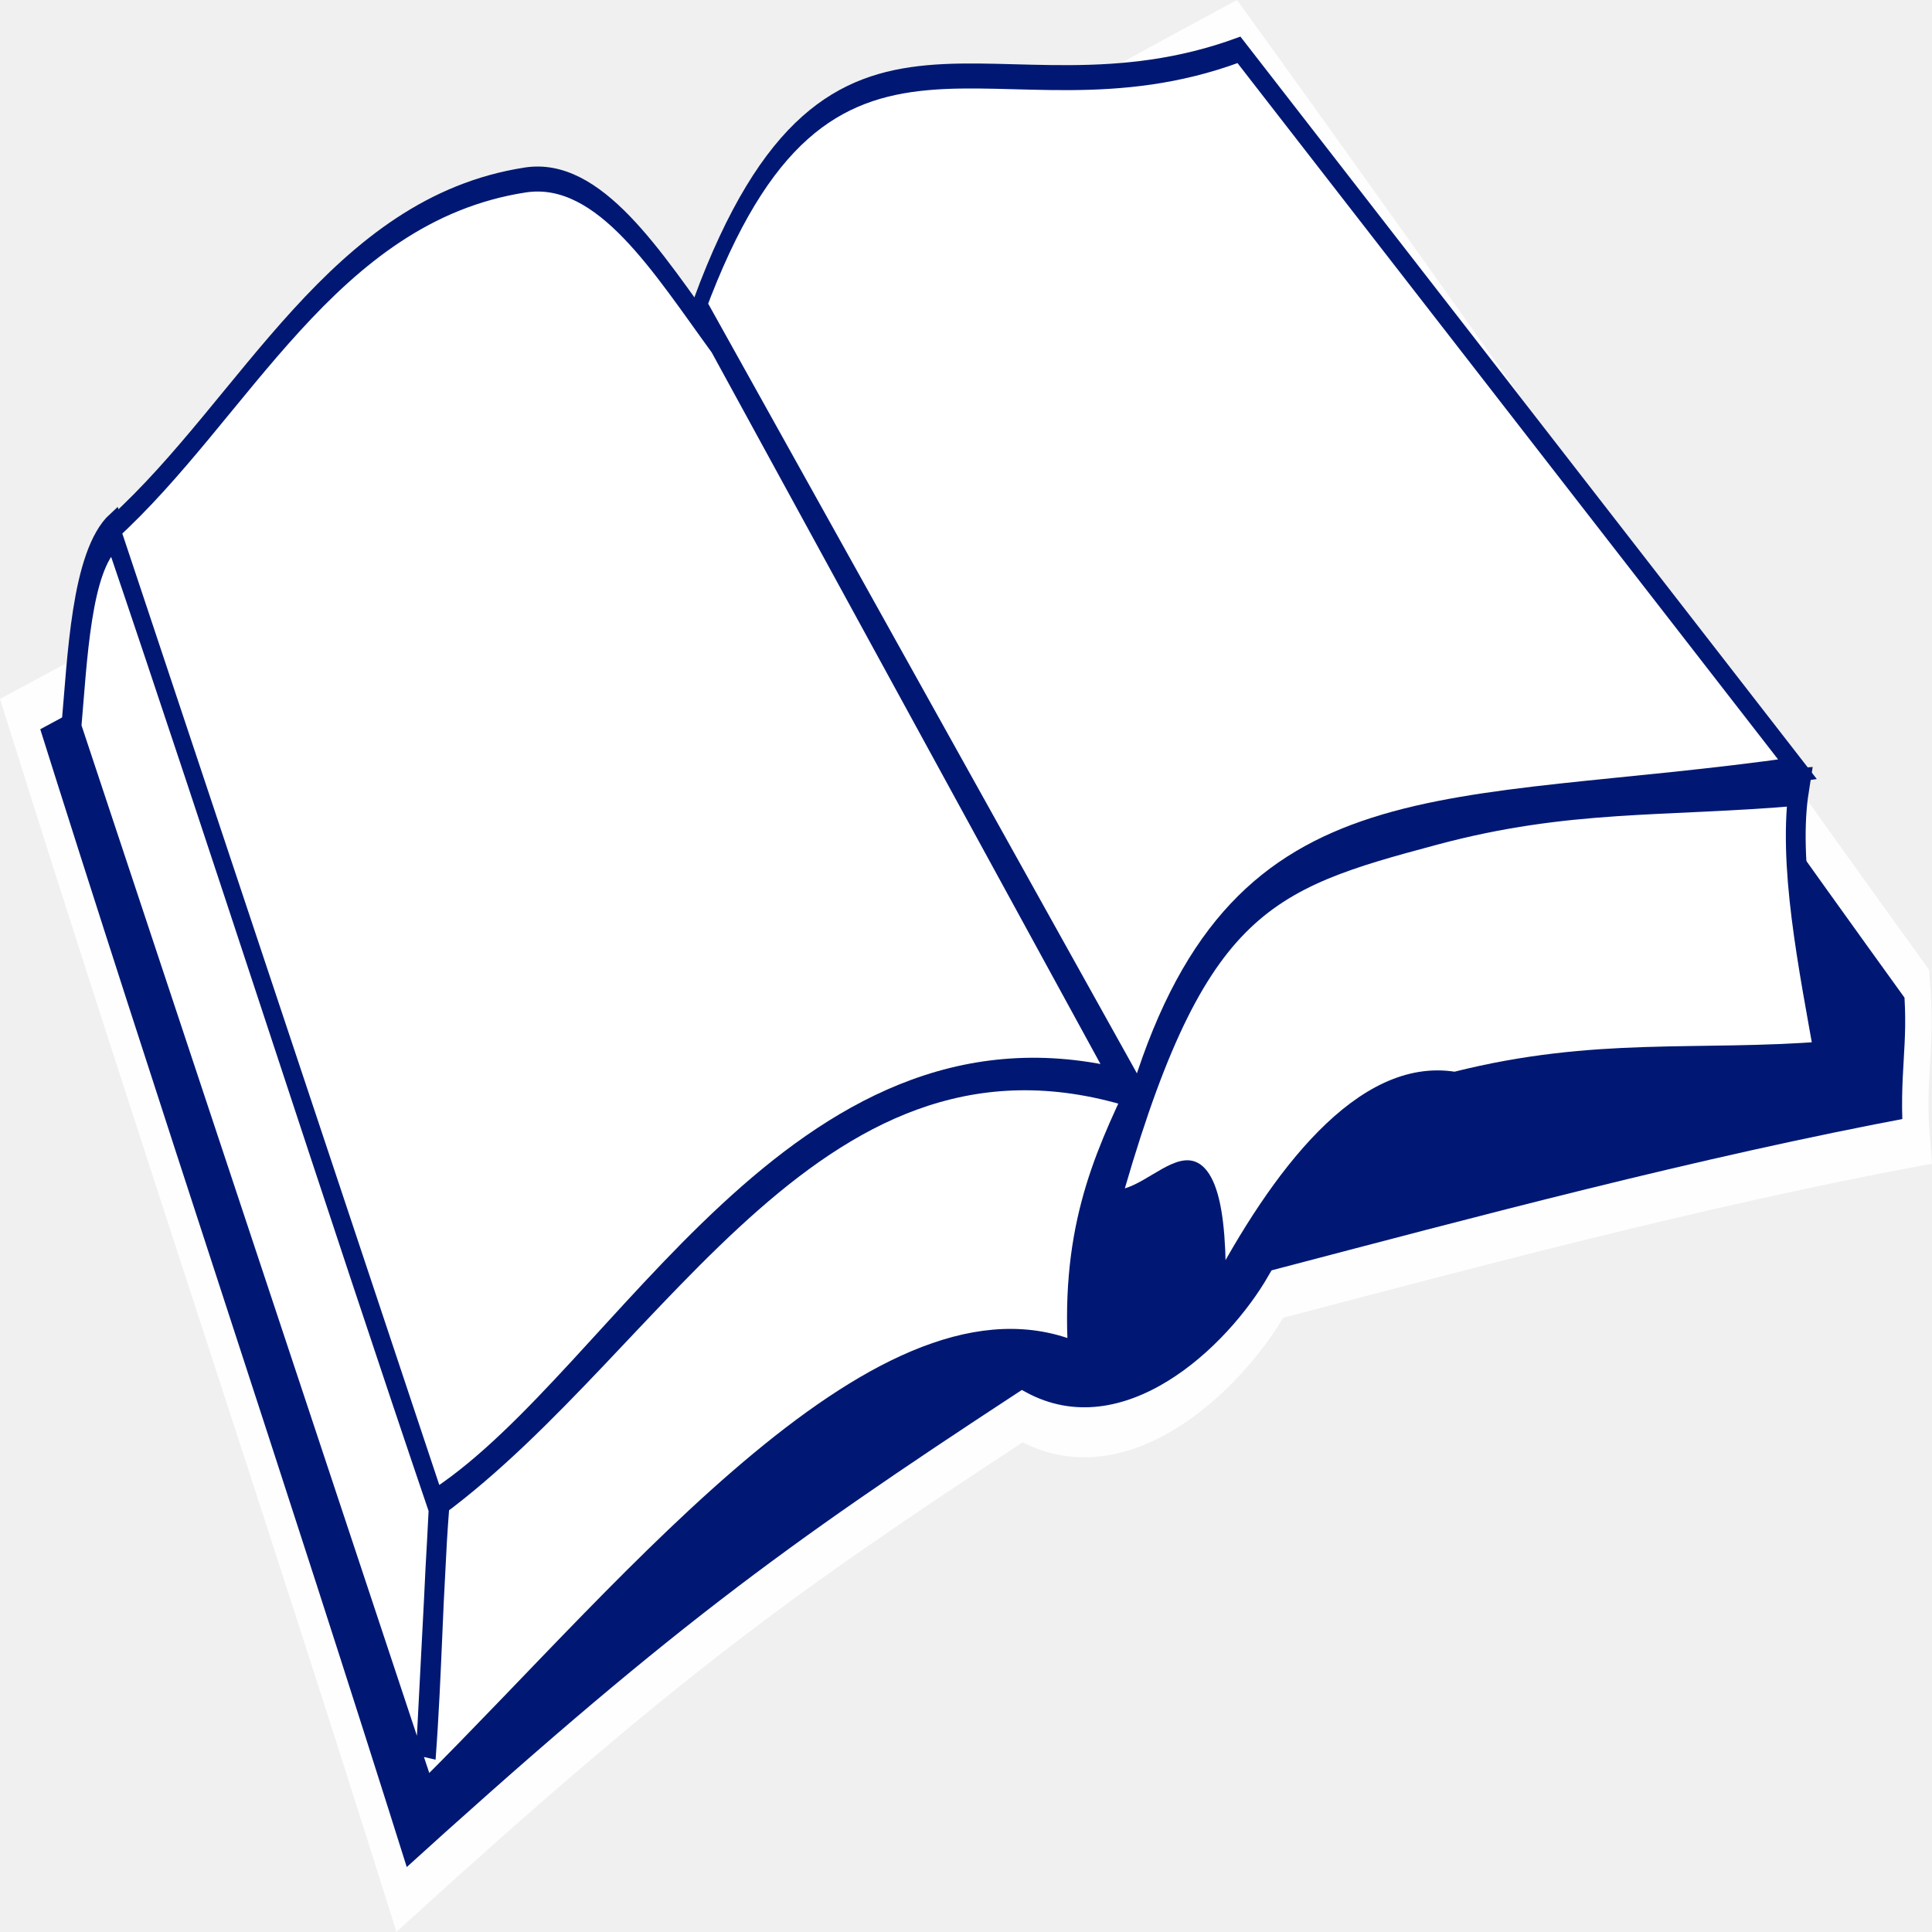
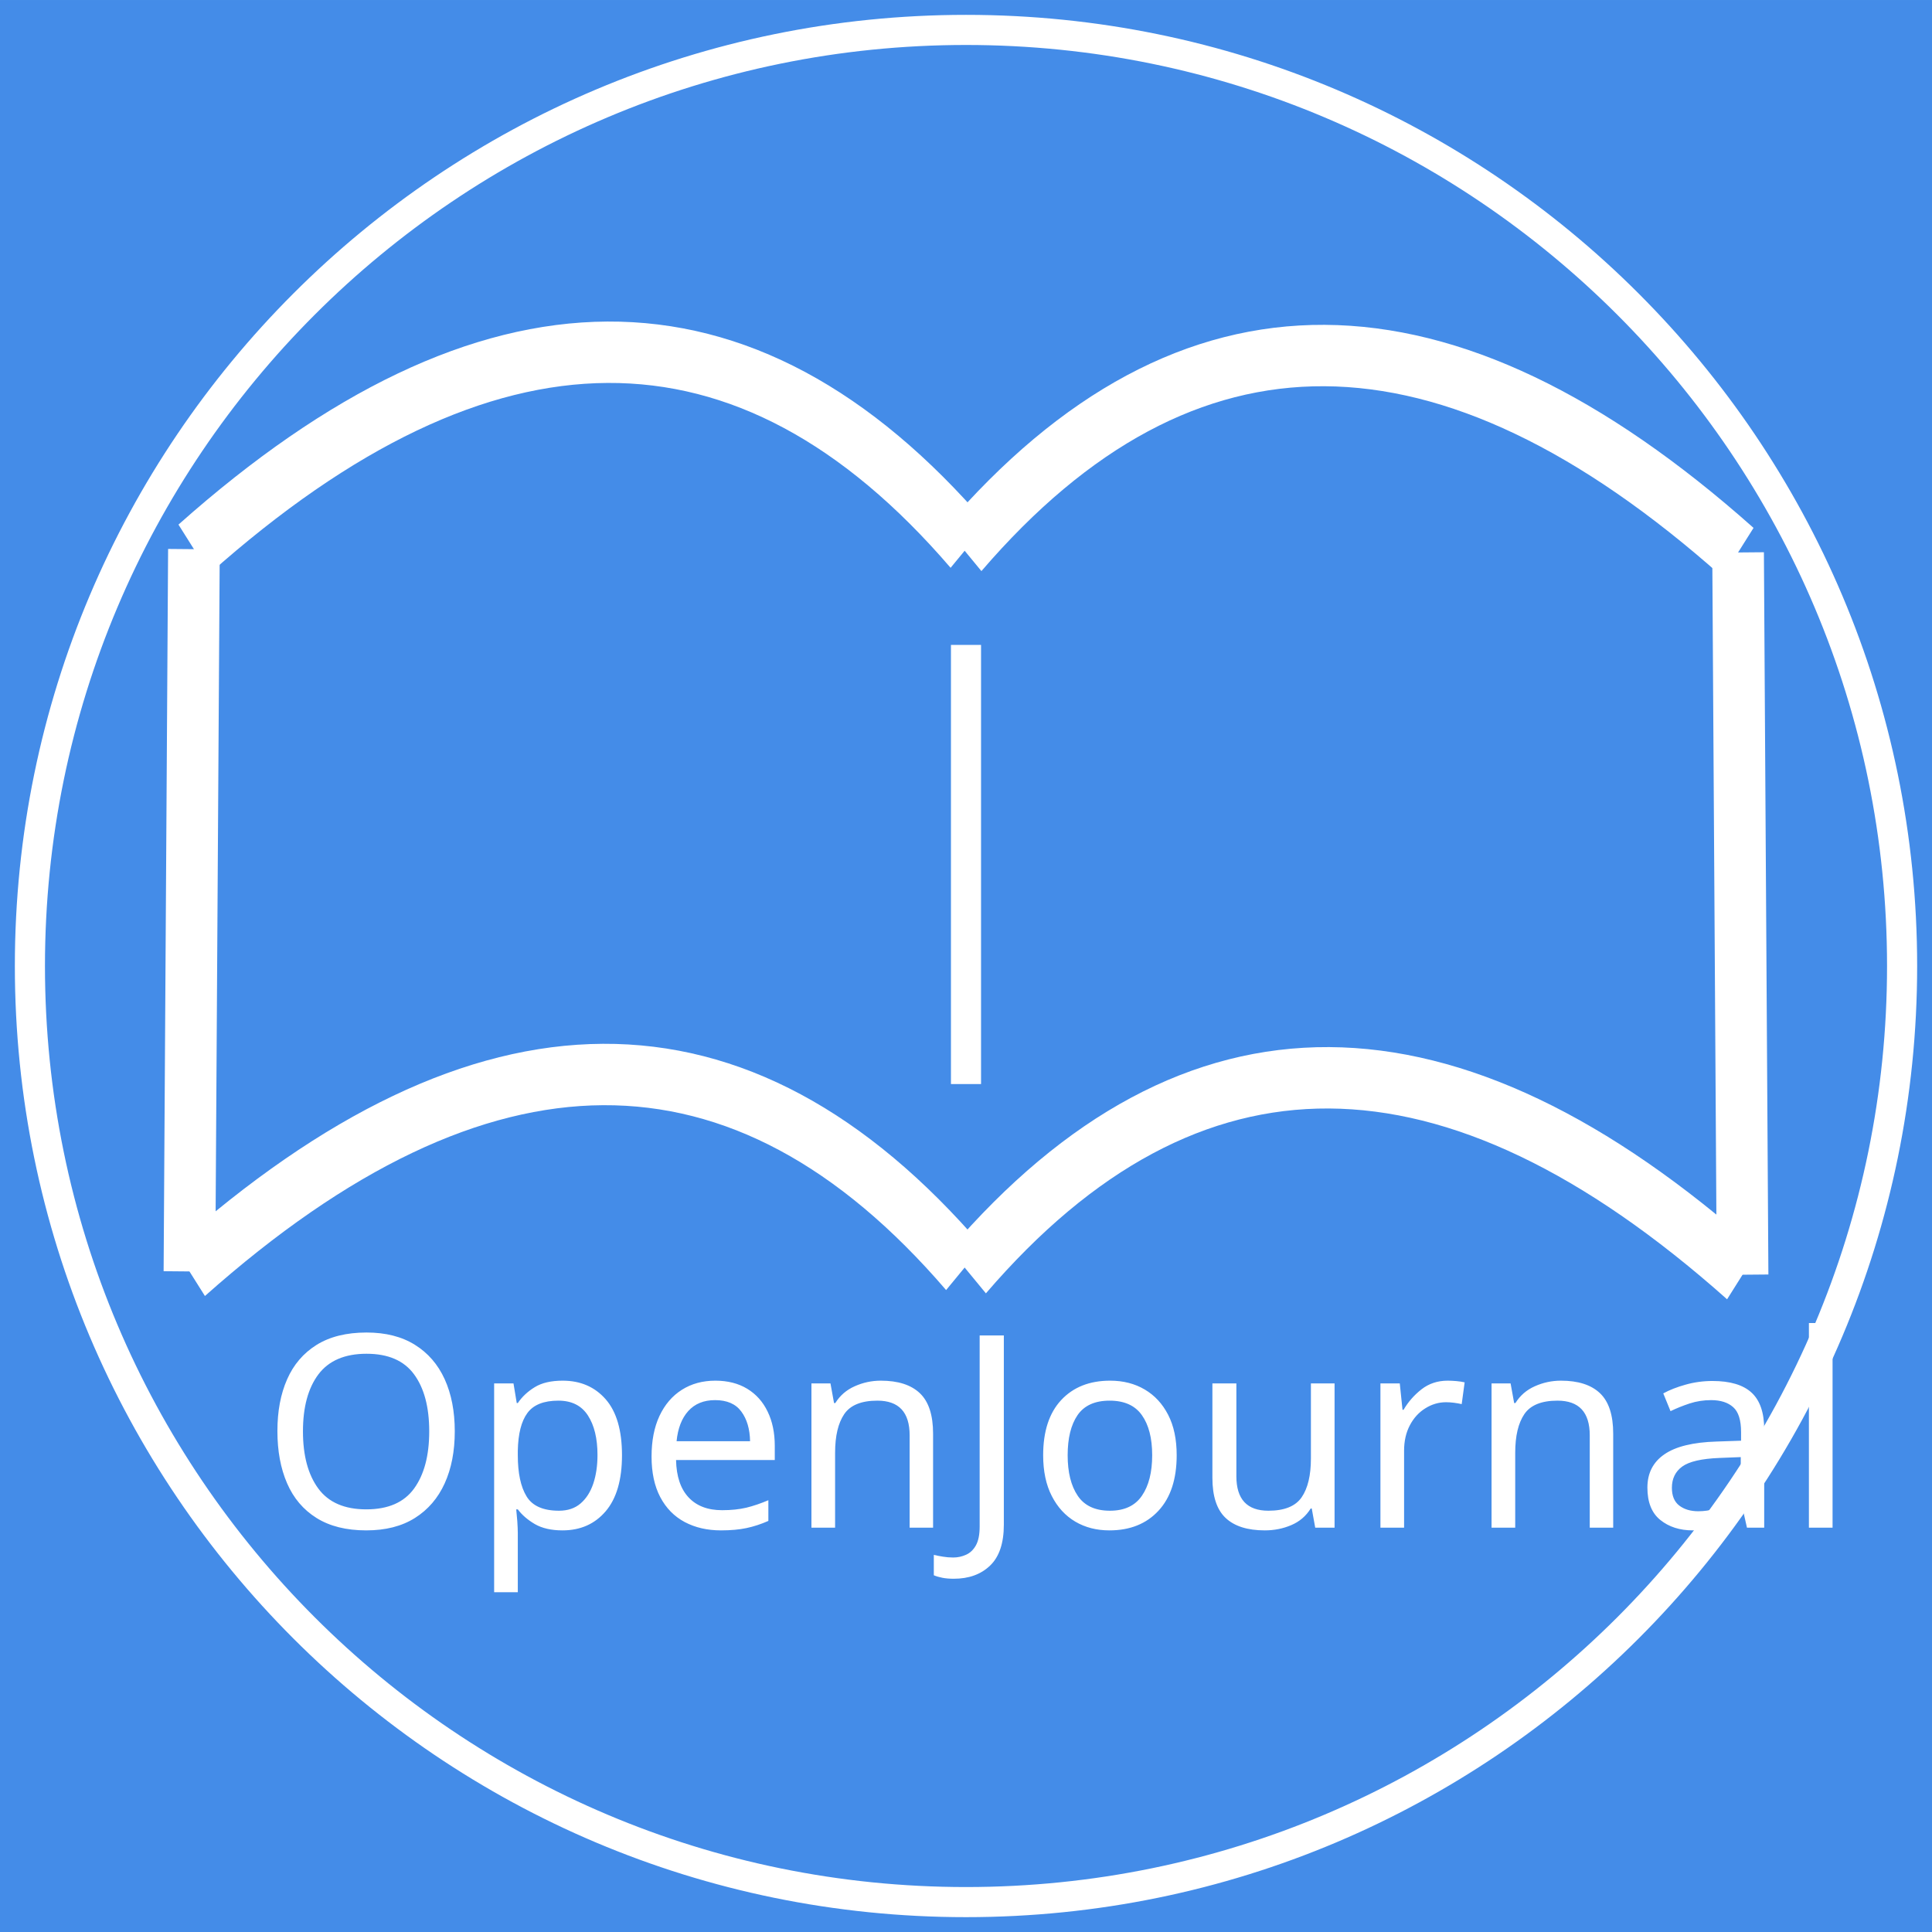
- <svg xmlns="http://www.w3.org/2000/svg" id="svg951" viewBox="0 0 300.025 300" version="1.1" width="300.025" height="300">
-   <defs id="defs824" />
-   <g id="g2198" transform="matrix(0.8197045,0,0,1.552144,-213.818,-371.8348)">
-     <path id="path14684" style="fill:#001873;fill-rule:evenodd;stroke:#fefefe;stroke-width:5" d="m 264.66,311.01 c 24.94,41.91 47.33,76.69 72.27,118.59 51.24,-24.6 72.96,-32.91 117.57,-48.35 19.51,5.6 40.04,-4.58 48.36,-12.22 36.81,-5.09 79.73,-11.19 121.13,-15.27 -1.02,-6.61 1.02,-9.16 0,-15.77 -42.92,-31.39 -86.35,-64.3 -129.28,-95.69 -78.38,22.23 -151.67,46.49 -230.05,68.71 z" />
-     <path id="path14685" style="fill:#ffffff;fill-rule:evenodd;stroke:#001873;stroke-width:3.75" d="m 274.33,312.54 c 22.4,35.63 44.79,71.25 67.18,106.88 39.7,-20.87 86.83,-51.95 123.69,-43.65 -1.79,-12.27 3.98,-19.14 11.19,-27.1 -59.89,-10.34 -89.75,24.1 -132.33,40.72 -0.85,8.65 -1.7,17.31 -2.55,25.96 1.19,-8.31 1.36,-16.63 2.55,-24.94 -19.34,-30.03 -42.24,-67.69 -61.59,-97.72 -6.27,3.05 -6.95,12.72 -8.14,19.85 z" />
-     <path id="path14686" style="fill:#ffffff;fill-rule:evenodd;stroke:#001873;stroke-width:3.75" d="m 470.79,360.38 c 16.46,-31.39 29.8,-33.6 62.1,-38.17 25.29,-3.58 43.03,-2.74 68.82,-3.92 -2.21,7.46 1.58,17.32 4.97,27.33 -24.26,1.02 -43.43,-0.51 -70.23,3.05 -17.82,-1.52 -33.59,9.67 -45.3,21.38 1.02,-21.71 -11.2,-8.31 -20.36,-9.67 z" />
-     <path id="path14687" style="fill:#ffffff;fill-rule:evenodd;stroke:#001873;stroke-width:2.5" d="m 396.48,273.86 76.35,73.8 c -61.67,-7.64 -94.59,29.77 -129.28,41.99 -20.02,-31.73 -41.31,-65.49 -61.33,-97.22 25.11,-12.04 41.69,-31.89 78.13,-34.86 14.12,-1.15 25.11,8.31 36.13,16.29 z" />
-     <path id="path950" style="fill:#ffffff;fill-rule:evenodd;stroke:#001873;stroke-width:2.5" d="m 476.5,348.92 c 18.95,-32.03 58.06,-27.36 124.88,-32.39 -35.27,-24 -70.54,-47.99 -105.81,-71.98 -46.19,9 -77.26,-10.08 -102.21,25.55 z" />
+ <svg xmlns="http://www.w3.org/2000/svg" width="75.97mm" height="75.97mm" viewBox="0 0 75.97 75.97" version="1.1" id="svg5">
+   <defs id="defs2">
+     <rect x="173.609" y="803.949" width="405.036" height="177.834" id="rect4542" />
+   </defs>
+   <g id="layer1" transform="translate(-32.2779,-174.6247)">
+     <g id="g1282">
+       <rect style="fill:#448ce8;fill-rule:evenodd;stroke-width:0.265" id="rect103" width="75.97" height="75.97" x="32.278" y="174.625" />
+       <circle style="fill:none;stroke:#ffffff;stroke-width:1.184;stroke-miterlimit:4;stroke-dasharray:none" id="path1096" cx="70.263" cy="212.61" r="36.809" />
+     </g>
+     <text xml:space="preserve" transform="matrix(0.2645833,0,0,0.2645833,-3.392945,12.72393)" id="text4540" style="font-style:normal;font-variant:normal;font-weight:normal;font-stretch:normal;font-size:40px;line-height:1.25;font-family:'Delicious Adventures';-inkscape-font-specification:'Delicious Adventures, Normal';font-variant-ligatures:normal;font-variant-caps:normal;font-variant-numeric:normal;font-variant-east-asian:normal;white-space:pre;shape-inside:url(#rect4542);fill:#ffffff;fill-opacity:1;stroke:none">
+       <tspan x="173.609" y="838.949" id="tspan859">OpenJournal</tspan>
+     </text>
+     <g id="g9567" transform="matrix(1.412121,0,0,1.678773,-25.85881,-129.9772)">
+       <g id="g9364" style="stroke:#ffffff;stroke-width:2.532;stroke-miterlimit:4;stroke-dasharray:none;stroke-opacity:1;paint-order:stroke fill markers" transform="matrix(0.5679269,0,0,0.5679269,31.64801,124.2662)">
+         <g id="g9317" style="stroke:#ffffff;stroke-width:2.532;stroke-miterlimit:4;stroke-dasharray:none;stroke-opacity:1;paint-order:stroke fill markers">
+           <path style="fill:none;stroke:#ffffff;stroke-width:2.532;stroke-linecap:butt;stroke-linejoin:miter;stroke-miterlimit:4;stroke-dasharray:none;stroke-opacity:1;paint-order:stroke fill markers" d="m 64.22,153.114 c 10.949,-10.722 23.62,-10.619 37.985,0.136" id="path8783" />
+           <path style="fill:none;stroke:#ffffff;stroke-width:2.532;stroke-linecap:butt;stroke-linejoin:miter;stroke-miterlimit:4;stroke-dasharray:none;stroke-opacity:1;paint-order:stroke fill markers" d="m 64,123.326 c 10.949,-10.722 23.62,-10.619 37.985,0.136" id="path8783-0" />
+           <path style="fill:none;stroke:#ffffff;stroke-width:2.532;stroke-linecap:butt;stroke-linejoin:miter;stroke-miterlimit:4;stroke-dasharray:none;stroke-opacity:1;paint-order:stroke fill markers" d="m 102.206,153.25 -0.22,-29.788" id="path9232" />
+         </g>
+         <g id="g9317-3" transform="matrix(-1,0,0,1,128.2601,-0.1357)" style="stroke:#ffffff;stroke-width:2.532;stroke-miterlimit:4;stroke-dasharray:none;stroke-opacity:1;paint-order:stroke fill markers">
+           <path style="fill:none;stroke:#ffffff;stroke-width:2.532;stroke-linecap:butt;stroke-linejoin:miter;stroke-miterlimit:4;stroke-dasharray:none;stroke-opacity:1;paint-order:stroke fill markers" d="m 64.22,153.114 c 10.949,-10.722 23.62,-10.619 37.985,0.136" id="path8783-09" />
+           <path style="fill:none;stroke:#ffffff;stroke-width:2.532;stroke-linecap:butt;stroke-linejoin:miter;stroke-miterlimit:4;stroke-dasharray:none;stroke-opacity:1;paint-order:stroke fill markers" d="m 64,123.326 c 10.949,-10.722 23.62,-10.619 37.985,0.136" id="path8783-0-2" />
+           <path style="fill:none;stroke:#ffffff;stroke-width:2.532;stroke-linecap:butt;stroke-linejoin:miter;stroke-miterlimit:4;stroke-dasharray:none;stroke-opacity:1;paint-order:stroke fill markers" d="m 102.206,153.25 -0.22,-29.788" id="path9232-5" />
+         </g>
+       </g>
+       <path style="fill:none;stroke:#ffffff;stroke-width:0.838;stroke-linecap:butt;stroke-linejoin:miter;stroke-miterlimit:4;stroke-dasharray:none;stroke-opacity:1;paint-order:stroke fill markers" d="m 68.069,196.549 v 10.286" id="path9399" />
+     </g>
  </g>
</svg>
